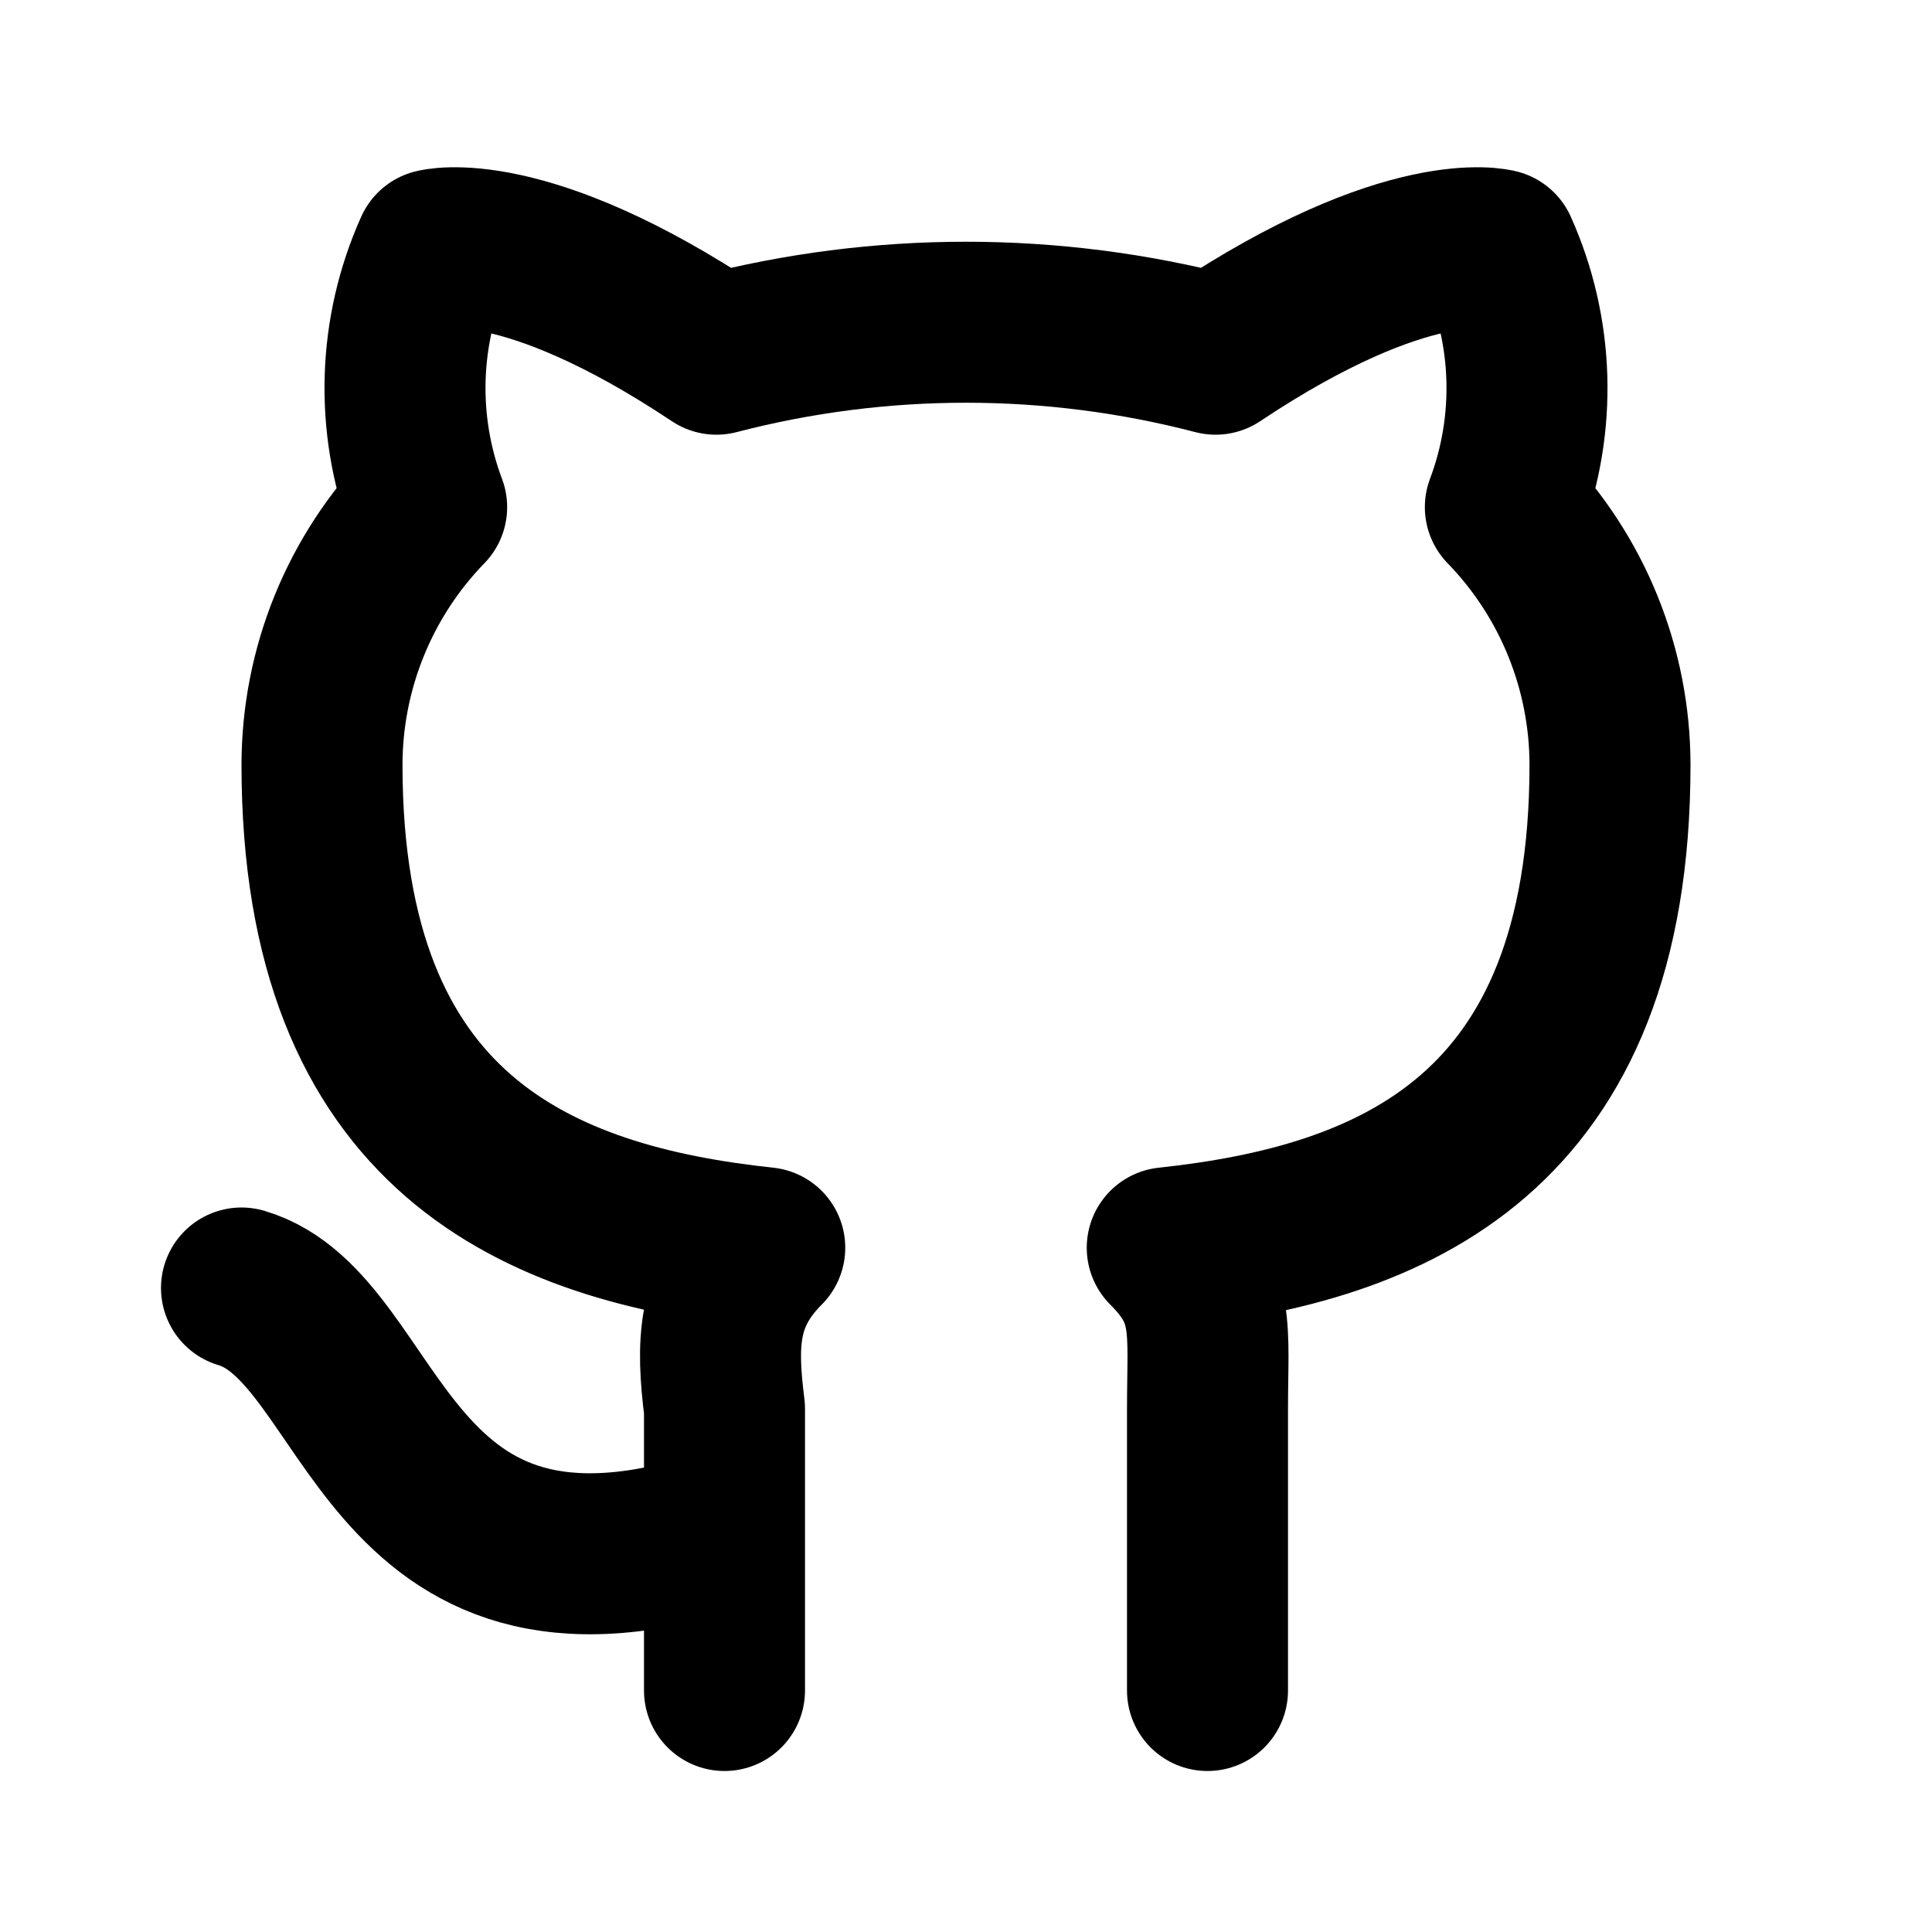
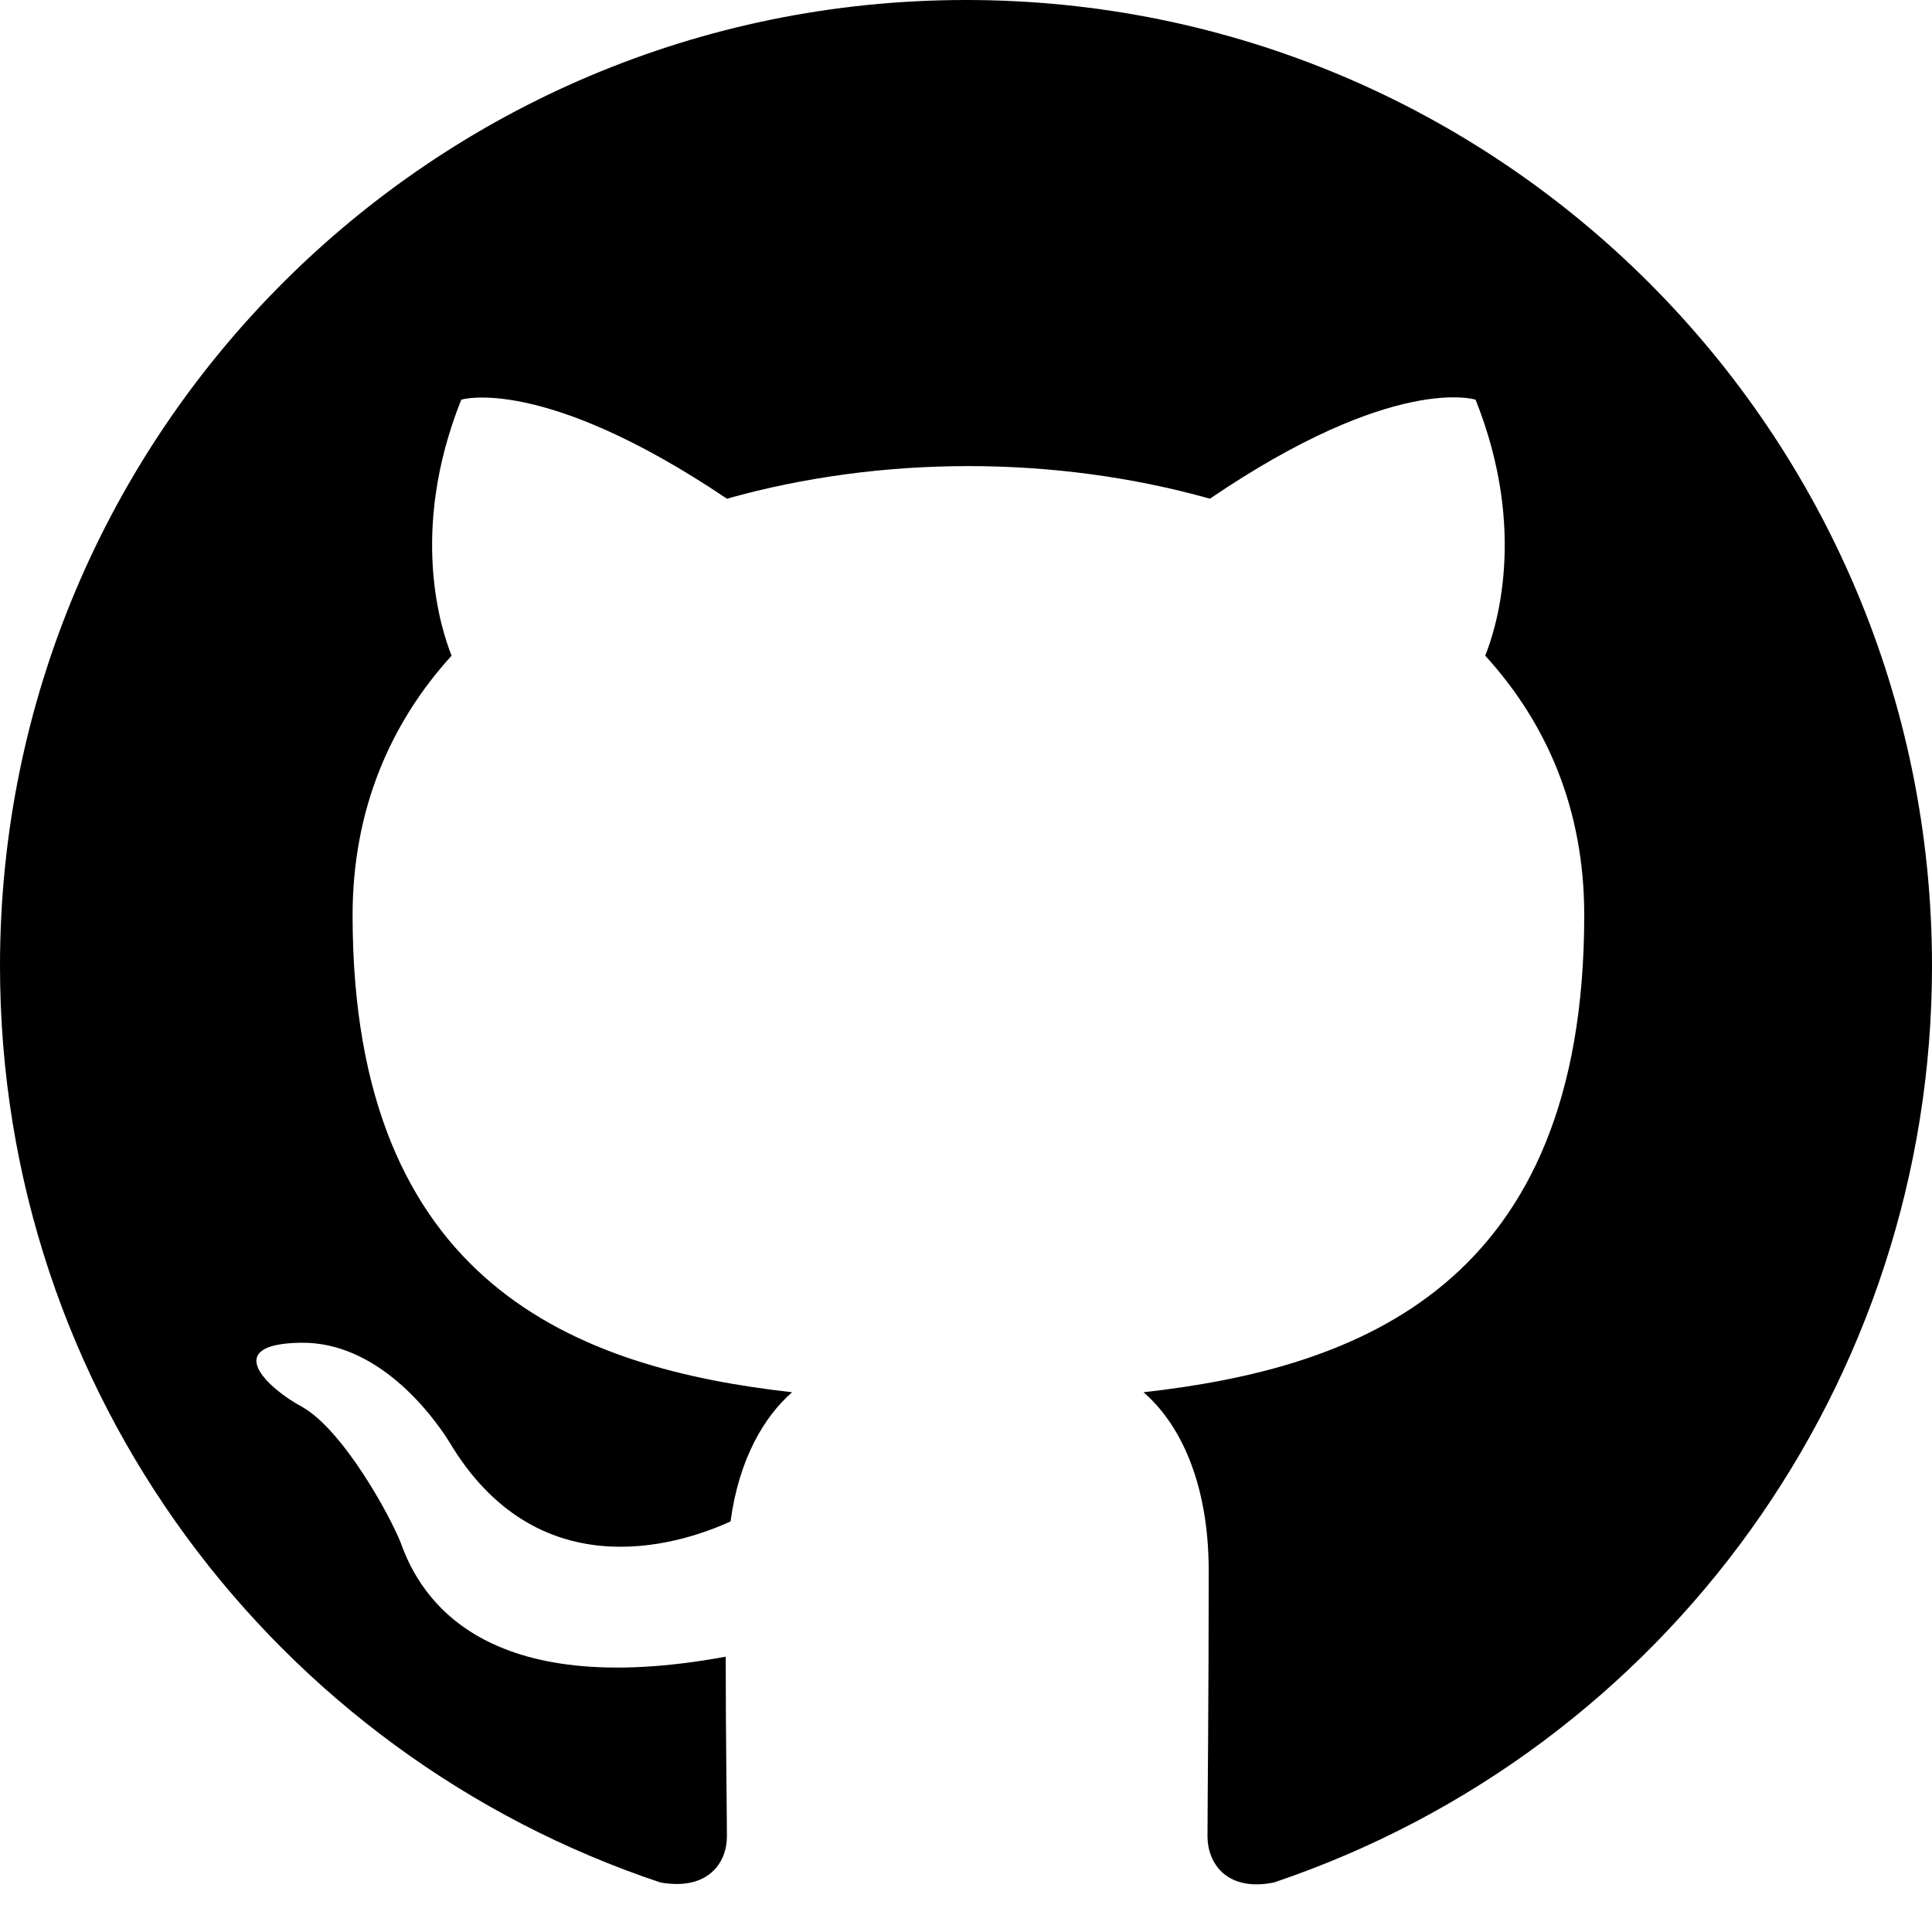
- <svg xmlns="http://www.w3.org/2000/svg" width="24" height="24" viewBox="0 0 24 24" fill="none" stroke="currentColor" stroke-width="2" stroke-linecap="round" stroke-linejoin="round" class="icon icon-tabler icons-tabler-outline icon-tabler-brand-github">
-   <path stroke="none" d="M0 0h24v24H0z" fill="none" />
-   <path d="M9 19c-4.3 1.4 -4.3 -2.5 -6 -3m12 5v-3.5c0 -1 .1 -1.4 -.5 -2c2.8 -.3 5.5 -1.4 5.5 -6a4.6 4.6 0 0 0 -1.3 -3.2a4.2 4.2 0 0 0 -.1 -3.2s-1.1 -.3 -3.5 1.3a12.3 12.3 0 0 0 -6.2 0c-2.4 -1.6 -3.5 -1.3 -3.5 -1.3a4.2 4.2 0 0 0 -.1 3.2a4.6 4.6 0 0 0 -1.3 3.2c0 4.6 2.7 5.7 5.5 6c-.6 .6 -.6 1.2 -.5 2v3.5" />
+ <svg xmlns="http://www.w3.org/2000/svg" width="24" height="24" viewBox="0 0 16 16">
+   <path fill="currentColor" d="M8 0C3.58 0 0 3.58 0 8c0 3.54 2.29 6.53 5.47 7.59c.4.07.55-.17.55-.38c0-.19-.01-.82-.01-1.49c-2.01.37-2.53-.49-2.69-.94c-.09-.23-.48-.94-.82-1.13c-.28-.15-.68-.52-.01-.53c.63-.01 1.08.58 1.23.82c.72 1.21 1.87.87 2.33.66c.07-.52.28-.87.51-1.07c-1.78-.2-3.64-.89-3.64-3.95c0-.87.31-1.59.82-2.15c-.08-.2-.36-1.02.08-2.12c0 0 .67-.21 2.2.82c.64-.18 1.32-.27 2-.27s1.36.09 2 .27c1.53-1.04 2.2-.82 2.2-.82c.44 1.1.16 1.92.08 2.12c.51.56.82 1.27.82 2.15c0 3.07-1.87 3.75-3.65 3.95c.29.25.54.73.54 1.48c0 1.07-.01 1.93-.01 2.2c0 .21.15.46.55.38A8.01 8.01 0 0 0 16 8c0-4.42-3.58-8-8-8" />
</svg>
